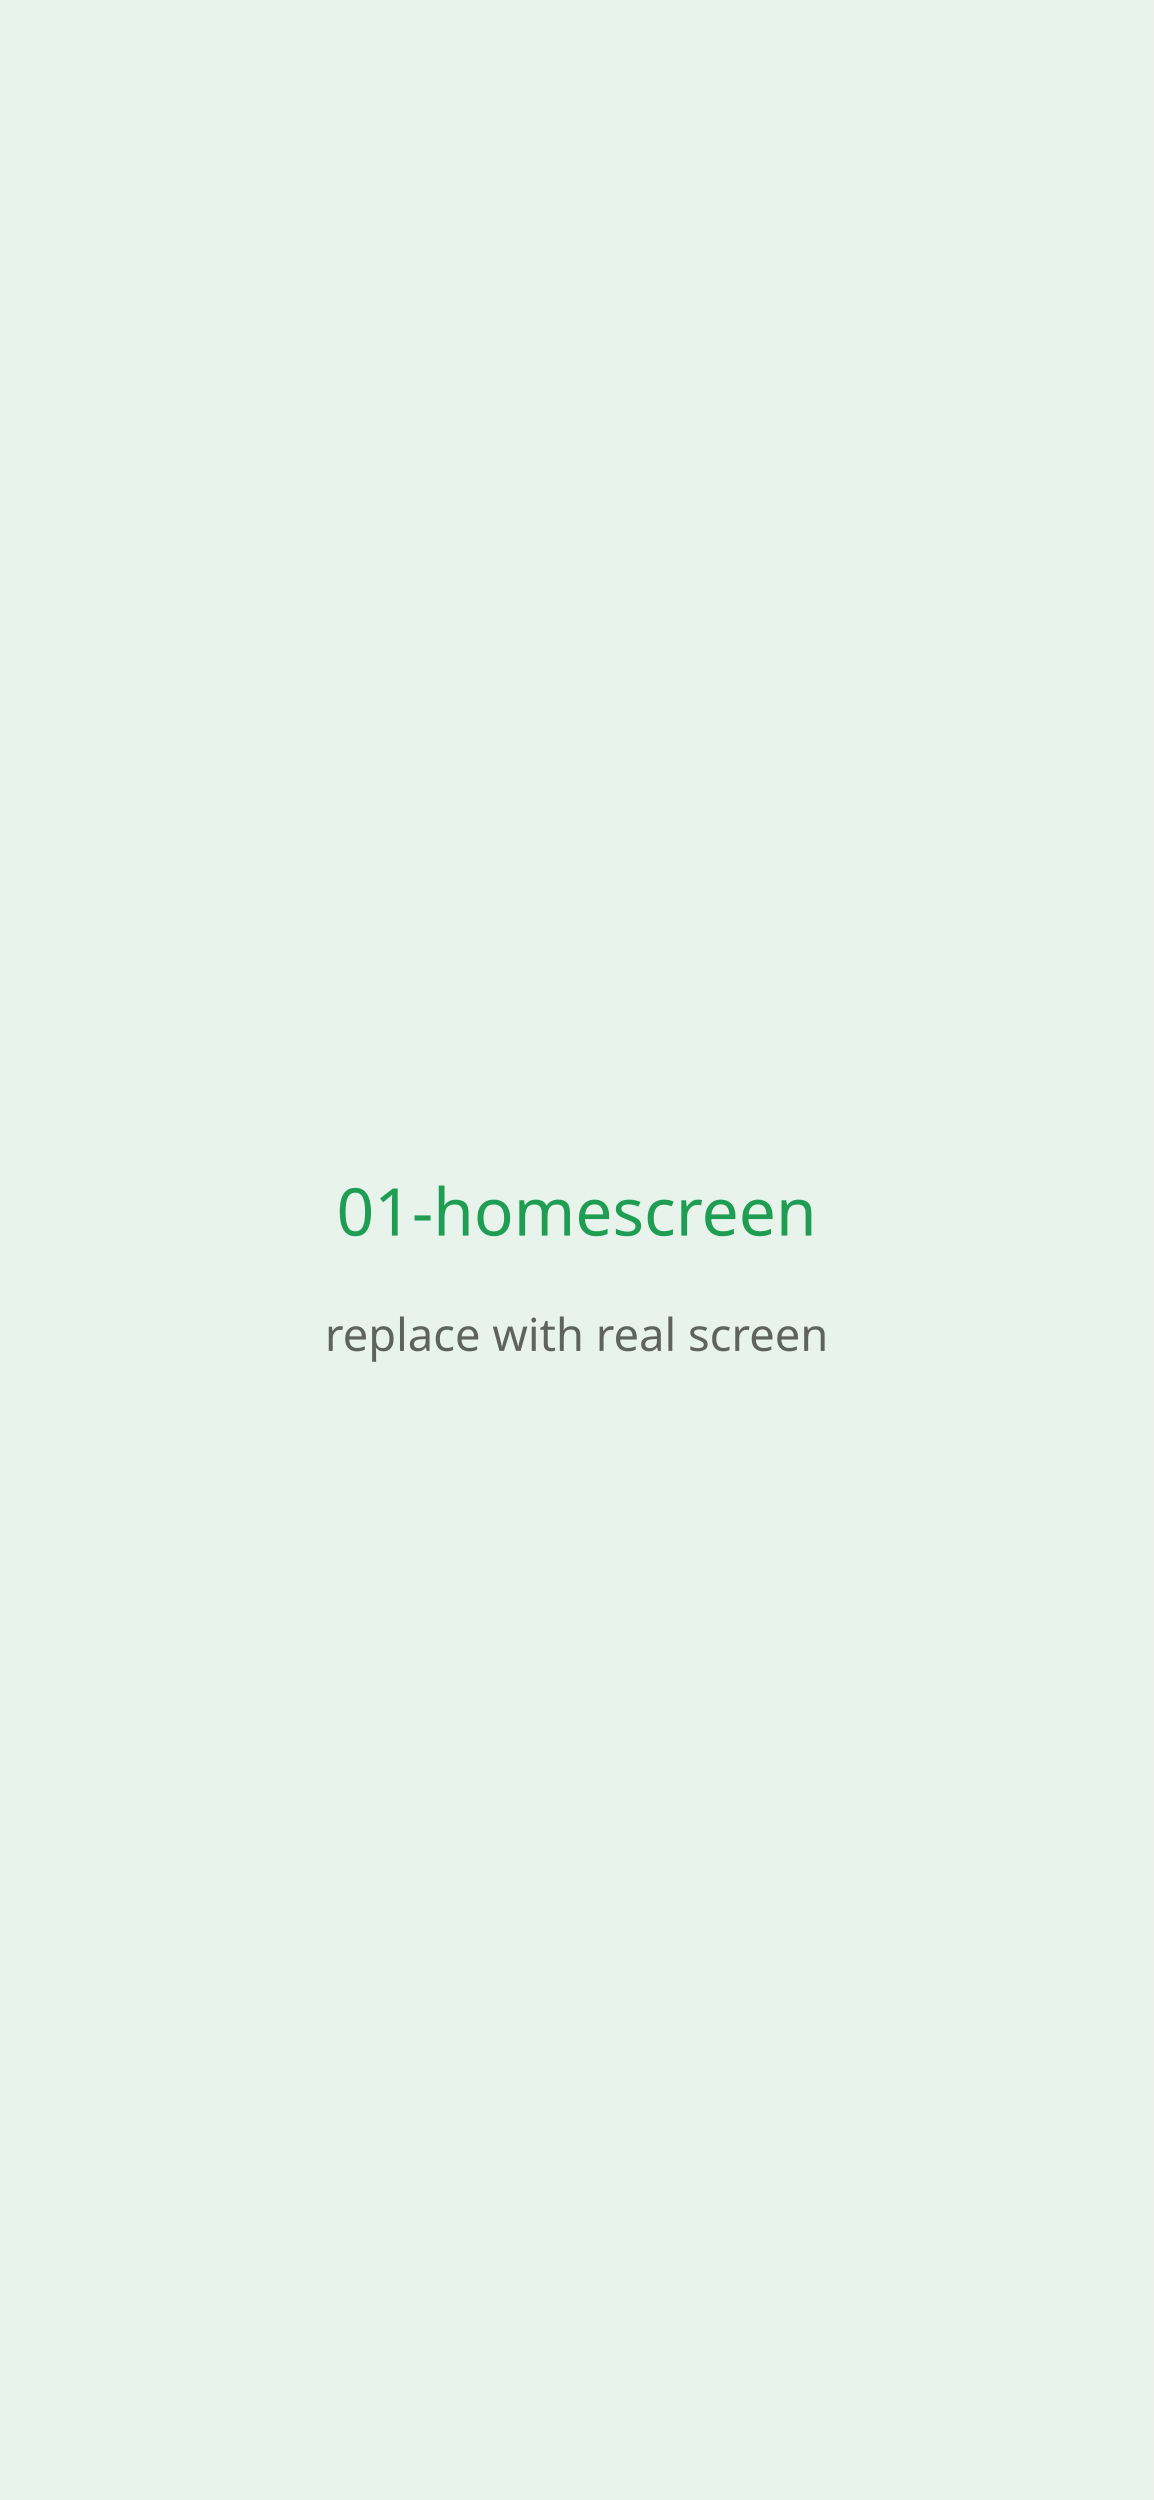
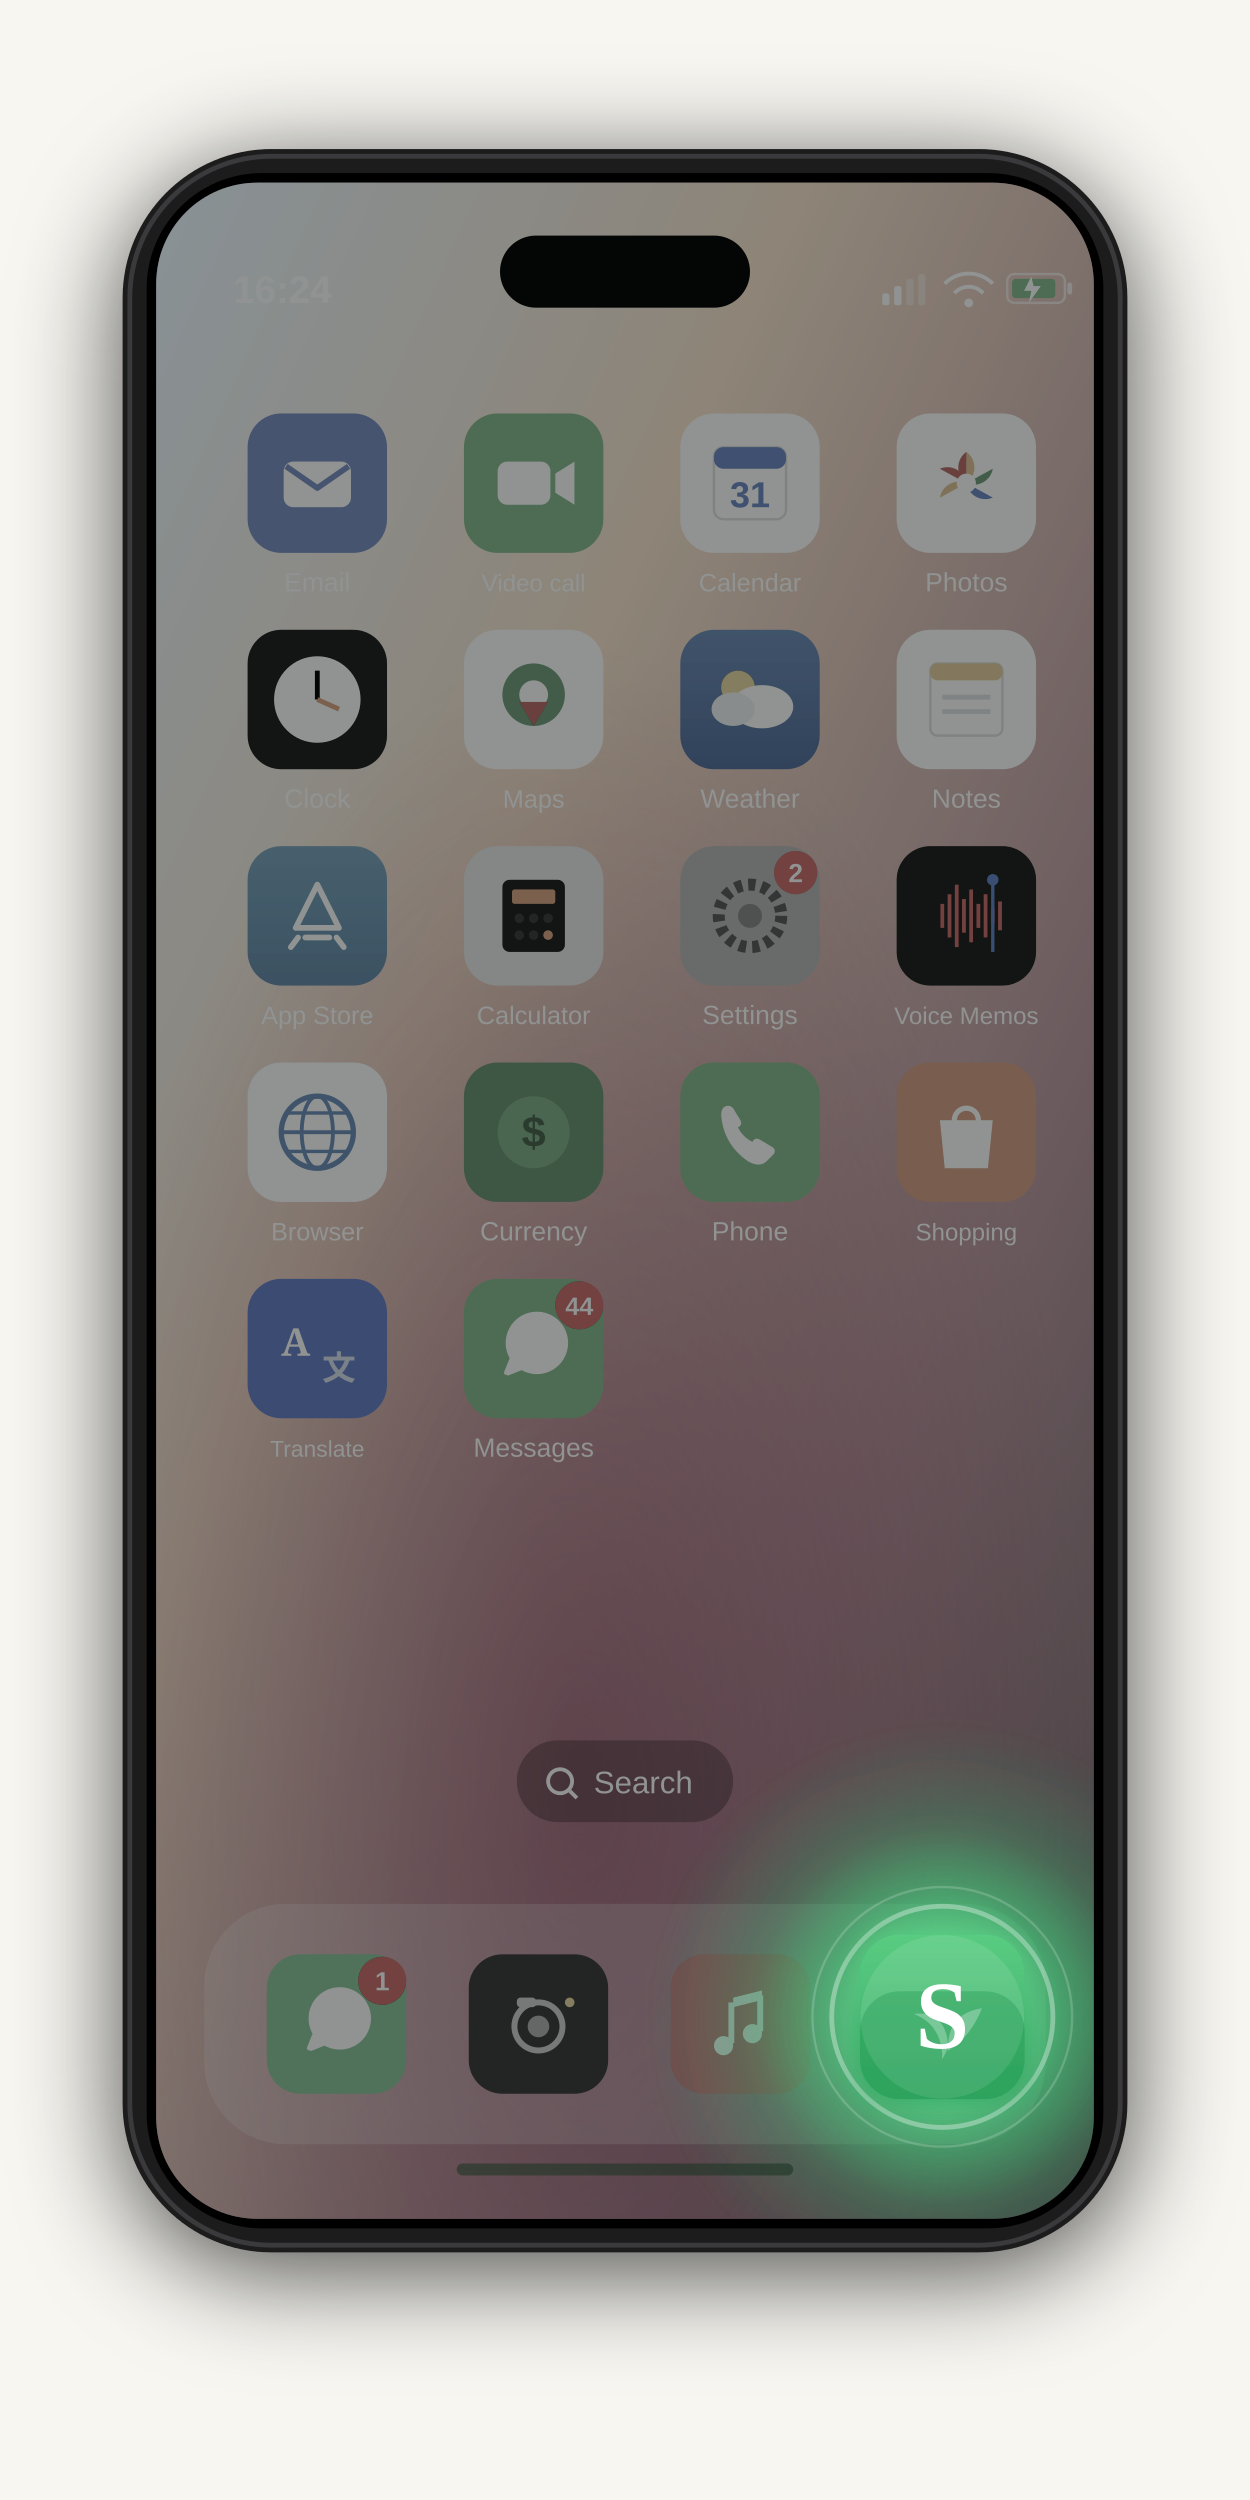
- <svg xmlns="http://www.w3.org/2000/svg" viewBox="0 0 280 607">
-   <rect width="280" height="607" fill="#e8f3ec" />
-   <text x="140" y="300" font-family="sans-serif" font-size="16" fill="#1f9d52" text-anchor="middle">01-homescreen</text>
-   <text x="140" y="328" font-family="sans-serif" font-size="11" fill="#5f6360" text-anchor="middle">replace with real screen</text>
+ <svg xmlns="http://www.w3.org/2000/svg" viewBox="0 0 520 1040" font-family="-apple-system, 'SF Pro Display', 'Helvetica Neue', Arial, sans-serif">
+   <defs>
+     <linearGradient id="wall" x1="0" y1="0" x2="1" y2="1">
+       <stop offset="0%" stop-color="#c3ccd4" />
+       <stop offset="35%" stop-color="#cbb9a8" />
+       <stop offset="70%" stop-color="#9a7d83" />
+       <stop offset="100%" stop-color="#5d4f57" />
+     </linearGradient>
+     <radialGradient id="blob" cx="45%" cy="78%" r="55%">
+       <stop offset="0%" stop-color="#6b2f4a" stop-opacity="0.55" />
+       <stop offset="100%" stop-color="#6b2f4a" stop-opacity="0" />
+     </radialGradient>
+     <linearGradient id="sprout" x1="0" y1="0" x2="0" y2="1">
+       <stop offset="0%" stop-color="#3ec46d" />
+       <stop offset="100%" stop-color="#1f9d52" />
+     </linearGradient>
+     <linearGradient id="appStore" x1="0" y1="0" x2="0" y2="1">
+       <stop offset="0%" stop-color="#34aadc" />
+       <stop offset="100%" stop-color="#1d8ec9" />
+     </linearGradient>
+     <linearGradient id="weatherG" x1="0" y1="0" x2="0" y2="1">
+       <stop offset="0%" stop-color="#3a8fe0" />
+       <stop offset="100%" stop-color="#1f6fc4" />
+     </linearGradient>
+     <filter id="dim" x="-20%" y="-20%" width="140%" height="140%">
+       <feColorMatrix type="saturate" values="0.45" />
+       <feComponentTransfer>
+         <feFuncR type="linear" slope="0.62" />
+         <feFuncG type="linear" slope="0.62" />
+         <feFuncB type="linear" slope="0.62" />
+       </feComponentTransfer>
+     </filter>
+     <radialGradient id="halo" cx="50%" cy="50%" r="50%">
+       <stop offset="0%" stop-color="#9bf7bf" stop-opacity="0.95" />
+       <stop offset="35%" stop-color="#54e08a" stop-opacity="0.6" />
+       <stop offset="70%" stop-color="#2ecf73" stop-opacity="0.2" />
+       <stop offset="100%" stop-color="#2ecf73" stop-opacity="0" />
+     </radialGradient>
+     <filter id="softblur" x="-50%" y="-50%" width="200%" height="200%">
+       <feGaussianBlur stdDeviation="6" />
+     </filter>
+     <filter id="iconglow" x="-60%" y="-60%" width="220%" height="220%">
+       <feGaussianBlur stdDeviation="4" result="b" />
+       <feMerge>
+         <feMergeNode in="b" />
+         <feMergeNode in="SourceGraphic" />
+       </feMerge>
+     </filter>
+     <filter id="deviceShadow" x="-30%" y="-20%" width="160%" height="140%">
+       <feDropShadow dx="0" dy="8" stdDeviation="22" flood-color="#000000" flood-opacity="0.7" />
+     </filter>
+     <clipPath id="screenClip">
+       <rect x="65" y="76" width="390" height="847" rx="42" />
+     </clipPath>
+   </defs>
+   <rect width="520" height="1040" fill="#f7f6f1" />
+   <rect x="51" y="62" width="418" height="875" rx="62" fill="#1c1c1e" filter="url(#deviceShadow)" />
+   <rect x="54" y="65" width="412" height="869" rx="59" fill="none" stroke="#3a3a3c" stroke-width="2" />
+   <rect x="61" y="72" width="398" height="855" rx="48" fill="#000000" />
+   <g clip-path="url(#screenClip)">
+     <g transform="translate(65,76)">
+       <rect width="390" height="847" fill="url(#wall)" />
+       <rect width="390" height="847" fill="url(#blob)" />
+       <g filter="url(#dim)">
+         <text x="32" y="50" fill="#ffffff" font-size="16" font-weight="600">16:24</text>
+         <g transform="translate(302,38)" fill="#ffffff">
+           <rect x="0" y="8" width="3" height="5" rx="1" />
+           <rect x="5" y="5" width="3" height="8" rx="1" />
+           <rect x="10" y="2" width="3" height="11" rx="1" opacity="0.4" />
+           <rect x="15" y="0" width="3" height="13" rx="1" opacity="0.4" />
+         </g>
+         <path d="M328 42 a14 14 0 0 1 20 0 M332 46 a8 8 0 0 1 12 0" stroke="#ffffff" stroke-width="1.6" fill="none" />
+         <circle cx="338" cy="50" r="1.8" fill="#ffffff" />
+         <rect x="354" y="38" width="24" height="12" rx="3" fill="none" stroke="#ffffff" stroke-opacity="0.6" />
+         <rect x="356" y="40" width="18" height="8" rx="1.5" fill="#34c759" />
+         <rect x="379" y="41.5" width="2" height="5" rx="1" fill="#ffffff" opacity="0.7" />
+         <path d="M364 39 l-3 6 h3 l-1 5 5 -7 h-3 z" fill="#ffffff" />
+         <rect x="143" y="22" width="104" height="30" rx="15" fill="#000000" />
+         <g transform="translate(38,96)">
+           <rect width="58" height="58" rx="14" fill="#5b8def" />
+           <rect x="15" y="20" width="28" height="19" rx="4" fill="#ffffff" />
+           <path d="M16 22 l13 9 13 -9" fill="none" stroke="#5b8def" stroke-width="2.4" stroke-linejoin="round" />
+           <text x="29" y="74" fill="#fff" font-size="11" text-anchor="middle">Email</text>
+         </g>
+         <g transform="translate(128,96)">
+           <rect width="58" height="58" rx="14" fill="#34c759" />
+           <rect x="14" y="20" width="22" height="18" rx="4" fill="#ffffff" />
+           <path d="M38 25 l8 -5 v18 l-8 -5 z" fill="#ffffff" />
+           <text x="29" y="74" fill="#fff" font-size="10" text-anchor="middle">Video call</text>
+         </g>
+         <g transform="translate(218,96)">
+           <rect width="58" height="58" rx="14" fill="#ffffff" />
+           <rect x="14" y="14" width="30" height="30" rx="4" fill="#ffffff" stroke="#e0e0e0" />
+           <rect x="14" y="14" width="30" height="9" rx="4" fill="#4285f4" />
+           <text x="29" y="39" fill="#4285f4" font-size="15" font-weight="700" text-anchor="middle">31</text>
+           <text x="29" y="74" fill="#fff" font-size="10.5" text-anchor="middle">Calendar</text>
+         </g>
+         <g transform="translate(308,96)">
+           <rect width="58" height="58" rx="14" fill="#ffffff" />
+           <g transform="translate(29,29)">
+             <path d="M0 -13 a8 8 0 0 1 0 13 z" fill="#fbbc05" />
+             <path d="M0 -13 a8 8 0 0 0 0 13 z" fill="#ea4335" />
+             <path d="M11 -6 a8 8 0 0 1 -11 6 z" fill="#34a853" />
+             <path d="M11 6 a8 8 0 0 1 -11 -6 z" fill="#4285f4" />
+             <path d="M-11 6 a8 8 0 0 1 11 -6 z" fill="#fbbc05" />
+             <path d="M-11 -6 a8 8 0 0 1 11 6 z" fill="#ea4335" />
+             <circle r="4" fill="#ffffff" />
+           </g>
+           <text x="29" y="74" fill="#fff" font-size="11" text-anchor="middle">Photos</text>
+         </g>
+         <g transform="translate(38,186)">
+           <rect width="58" height="58" rx="14" fill="#1a1a1a" />
+           <circle cx="29" cy="29" r="18" fill="#fff" />
+           <line x1="29" y1="29" x2="29" y2="17" stroke="#000" stroke-width="2" />
+           <line x1="29" y1="29" x2="38" y2="33" stroke="#ff9500" stroke-width="2" />
+           <text x="29" y="74" fill="#fff" font-size="11" text-anchor="middle">Clock</text>
+         </g>
+         <g transform="translate(128,186)">
+           <rect width="58" height="58" rx="14" fill="#ffffff" />
+           <path d="M29 14 a13 13 0 1 1 0 26 a13 13 0 1 1 0 -26z" fill="#34a853" />
+           <circle cx="29" cy="27" r="6" fill="#fff" />
+           <path d="M29 40 l-6 -10 h12 z" fill="#ea4335" />
+           <text x="29" y="74" fill="#fff" font-size="10.5" text-anchor="middle">Maps</text>
+         </g>
+         <g transform="translate(218,186)">
+           <rect width="58" height="58" rx="14" fill="url(#weatherG)" />
+           <circle cx="24" cy="24" r="7" fill="#ffd60a" />
+           <ellipse cx="34" cy="32" rx="13" ry="9" fill="#ffffff" />
+           <ellipse cx="22" cy="33" rx="9" ry="7" fill="#f0f4f8" />
+           <text x="29" y="74" fill="#fff" font-size="11" text-anchor="middle">Weather</text>
+         </g>
+         <g transform="translate(308,186)">
+           <rect width="58" height="58" rx="14" fill="#ffffff" />
+           <rect x="14" y="14" width="30" height="30" rx="3" fill="#ffffff" stroke="#e0e0e0" />
+           <rect x="14" y="14" width="30" height="7" rx="3" fill="#ffcc00" />
+           <line x1="19" y1="28" x2="39" y2="28" stroke="#dfe3e8" stroke-width="2" />
+           <line x1="19" y1="34" x2="39" y2="34" stroke="#dfe3e8" stroke-width="2" />
+           <text x="29" y="74" fill="#fff" font-size="11" text-anchor="middle">Notes</text>
+         </g>
+         <g transform="translate(38,276)">
+           <rect width="58" height="58" rx="14" fill="url(#appStore)" />
+           <path d="M29 16 l9 18 h-18 z M24 38 h10 M21 38 l-3 4 M37 38 l3 4" stroke="#ffffff" stroke-width="2.4" fill="none" stroke-linejoin="round" stroke-linecap="round" />
+           <text x="29" y="74" fill="#fff" font-size="10.5" text-anchor="middle">App Store</text>
+         </g>
+         <g transform="translate(128,276)">
+           <rect width="58" height="58" rx="14" fill="#e9e9e9" />
+           <rect x="16" y="14" width="26" height="30" rx="3" fill="#1c1c1e" />
+           <rect x="20" y="18" width="18" height="6" rx="1" fill="#ff9500" />
+           <g fill="#3a3a3c">
+             <circle cx="23" cy="30" r="2" />
+             <circle cx="29" cy="30" r="2" />
+             <circle cx="35" cy="30" r="2" />
+             <circle cx="23" cy="37" r="2" />
+             <circle cx="29" cy="37" r="2" />
+           </g>
+           <circle cx="35" cy="37" r="2" fill="#ff9500" />
+           <text x="29" y="74" fill="#fff" font-size="10.5" text-anchor="middle">Calculator</text>
+         </g>
+         <g transform="translate(218,276)">
+           <rect width="58" height="58" rx="14" fill="#b8b8b8" />
+           <circle cx="29" cy="29" r="13" fill="none" stroke="#5a5a5a" stroke-width="5" stroke-dasharray="3 2.5" />
+           <circle cx="29" cy="29" r="5" fill="#8a8a8a" />
+           <circle cx="48" cy="11" r="9" fill="#ff3b30" />
+           <text x="48" y="15" fill="#fff" font-size="11" font-weight="700" text-anchor="middle">2</text>
+           <text x="29" y="74" fill="#fff" font-size="11" text-anchor="middle">Settings</text>
+         </g>
+         <g transform="translate(308,276)">
+           <rect width="58" height="58" rx="14" fill="#1c1c1e" />
+           <g stroke="#ff3b30" stroke-width="1.6">
+             <line x1="16" y1="29" x2="16" y2="29" />
+             <line x1="19" y1="24" x2="19" y2="34" />
+             <line x1="22" y1="20" x2="22" y2="38" />
+             <line x1="25" y1="16" x2="25" y2="42" />
+             <line x1="28" y1="22" x2="28" y2="36" />
+             <line x1="31" y1="18" x2="31" y2="40" />
+             <line x1="34" y1="24" x2="34" y2="34" />
+             <line x1="37" y1="20" x2="37" y2="38" />
+             <line x1="40" y1="26" x2="40" y2="32" />
+             <line x1="43" y1="23" x2="43" y2="35" />
+           </g>
+           <line x1="40" y1="14" x2="40" y2="44" stroke="#0a84ff" stroke-width="1.4" />
+           <circle cx="40" cy="14" r="2.4" fill="#0a84ff" />
+           <text x="29" y="74" fill="#fff" font-size="10" text-anchor="middle">Voice Memos</text>
+         </g>
+         <g transform="translate(38,366)">
+           <rect width="58" height="58" rx="14" fill="#ffffff" />
+           <circle cx="29" cy="29" r="15" fill="none" stroke="#3a8fe0" stroke-width="2.2" />
+           <ellipse cx="29" cy="29" rx="6.5" ry="15" fill="none" stroke="#3a8fe0" stroke-width="1.6" />
+           <line x1="14" y1="29" x2="44" y2="29" stroke="#3a8fe0" stroke-width="1.6" />
+           <line x1="17" y1="21" x2="41" y2="21" stroke="#3a8fe0" stroke-width="1.4" />
+           <line x1="17" y1="37" x2="41" y2="37" stroke="#3a8fe0" stroke-width="1.4" />
+           <text x="29" y="74" fill="#fff" font-size="10.5" text-anchor="middle">Browser</text>
+         </g>
+         <g transform="translate(128,366)">
+           <rect width="58" height="58" rx="14" fill="#2e9e4f" />
+           <circle cx="29" cy="29" r="15" fill="#3cb863" />
+           <text x="29" y="35" fill="#1c6b34" font-size="18" font-weight="700" text-anchor="middle">$</text>
+           <text x="29" y="74" fill="#fff" font-size="11" text-anchor="middle">Currency</text>
+         </g>
+         <g transform="translate(218,366)">
+           <rect width="58" height="58" rx="14" fill="#34c759" />
+           <path d="M20 18 q-3 0 -3 4 q1 12 11 19 q5 3 8 0 l3 -3 q1 -2 -1 -3 l-5 -3 q-2 -1 -3 1 q-4 -2 -6 -6 q2 -1 1 -3 l-3 -5 q-1 -1 -2 -1 z" fill="#ffffff" />
+           <text x="29" y="74" fill="#fff" font-size="11" text-anchor="middle">Phone</text>
+         </g>
+         <g transform="translate(308,366)">
+           <rect width="58" height="58" rx="14" fill="#ff8c42" />
+           <path d="M18 24 h22 l-2 20 h-18 z" fill="#ffffff" />
+           <path d="M24 26 v-2 a5 5 0 0 1 10 0 v2" fill="none" stroke="#ffffff" stroke-width="2.2" />
+           <text x="29" y="74" fill="#fff" font-size="10" text-anchor="middle">Shopping</text>
+         </g>
+         <g transform="translate(38,456)">
+           <rect width="58" height="58" rx="14" fill="#3a7afe" />
+           <text x="20" y="32" fill="#ffffff" font-size="16" font-weight="700" text-anchor="middle" font-family="Georgia, serif">A</text>
+           <text x="38" y="42" fill="#cfe0ff" font-size="14" font-weight="700" text-anchor="middle" font-family="Georgia, serif">文</text>
+           <path d="M28 38 h10 M33 36 v4" stroke="#ffffff" stroke-width="1.4" stroke-linecap="round" opacity="0.0" />
+           <text x="29" y="74" fill="#fff" font-size="9.5" text-anchor="middle">Translate</text>
+         </g>
+         <g transform="translate(128,456)">
+           <rect width="58" height="58" rx="14" fill="#34c759" />
+           <path d="M18 40 q-2 0 -1 -2 l2 -5 a13 13 0 1 1 5 5 l-5 2 q-1 0.5 -1 0z" fill="#ffffff" />
+           <circle cx="48" cy="11" r="10" fill="#ff3b30" />
+           <text x="48" y="15" fill="#fff" font-size="10.5" font-weight="700" text-anchor="middle">44</text>
+           <text x="29" y="74" fill="#fff" font-size="11" text-anchor="middle">Messages</text>
+         </g>
+         <g transform="translate(150,648)">
+           <rect width="90" height="34" rx="17" fill="#000000" opacity="0.28" />
+           <circle cx="18" cy="17" r="5" fill="none" stroke="#ffffff" stroke-width="1.6" />
+           <line x1="22" y1="21" x2="25" y2="24" stroke="#ffffff" stroke-width="1.6" />
+           <text x="32" y="22" fill="#ffffff" font-size="13" font-weight="500">Search</text>
+         </g>
+         <g transform="translate(20,716)">
+           <rect width="350" height="100" rx="34" fill="#ffffff" opacity="0.22" />
+           <g transform="translate(26,21)">
+             <rect width="58" height="58" rx="14" fill="#25d366" />
+             <path d="M18 40 q-2 0 -1 -2 l2 -5 a13 13 0 1 1 5 5 l-5 2 q-1 0.5 -1 0z" fill="#ffffff" />
+             <circle cx="48" cy="11" r="10" fill="#ff3b30" />
+             <text x="48" y="15" fill="#fff" font-size="11" font-weight="700" text-anchor="middle">1</text>
+           </g>
+           <g transform="translate(110,21)">
+             <rect width="58" height="58" rx="14" fill="#3a3a3c" />
+             <circle cx="29" cy="30" r="10" fill="none" stroke="#d0d0d0" stroke-width="2.5" />
+             <circle cx="29" cy="30" r="4.5" fill="#b0b0b0" />
+             <rect x="20" y="18" width="8" height="4" rx="1.5" fill="#d0d0d0" />
+             <circle cx="42" cy="20" r="2" fill="#ffd60a" />
+           </g>
+           <g transform="translate(194,21)">
+             <rect width="58" height="58" rx="14" fill="#fb5b6b" />
+             <g fill="#ffffff">
+               <path d="M26 18 l12 -3 v4 l-12 3 z" />
+               <rect x="24" y="20" width="2.5" height="17" />
+               <rect x="36" y="17" width="2.5" height="15" />
+               <circle cx="22" cy="38" r="4" />
+               <circle cx="34" cy="33" r="4" />
+             </g>
+           </g>
+         </g>
+       </g>
+       <rect width="390" height="847" fill="#0a1410" opacity="0.32" />
+       <circle cx="327" cy="763" r="120" fill="url(#halo)" filter="url(#softblur)" />
+       <circle cx="327" cy="763" r="78" fill="url(#halo)" opacity="0.8" />
+       <circle cx="327" cy="763" r="46" fill="none" stroke="#ffffff" stroke-width="2" opacity="0.35" />
+       <circle cx="327" cy="763" r="54" fill="none" stroke="#ffffff" stroke-width="1" opacity="0.18" />
+       <g transform="translate(327,763) scale(1.18) translate(-29,-29)" filter="url(#iconglow)">
+         <rect width="58" height="58" rx="14" fill="url(#sprout)" />
+         <rect width="58" height="58" rx="14" fill="#ffffff" opacity="0.14" />
+         <rect y="20" width="58" height="38" rx="14" fill="#1f9d52" opacity="0.55" />
+         <path d="M29 44 C29 34 24 30 19 28 C26 27 31 31 31 40 Z" fill="#ffffff" opacity="0.28" />
+         <path d="M31 40 C31 31 36 27 43 26 C40 33 37 37 31 41 Z" fill="#ffffff" opacity="0.28" />
+         <text x="29" y="40" fill="#ffffff" font-size="34" font-weight="800" text-anchor="middle" font-family="Georgia, 'Times New Roman', serif">S</text>
+       </g>
+       <circle cx="327" cy="763" r="34" fill="#ffffff" opacity="0.10" />
+       <rect x="125" y="824" width="140" height="5" rx="2.5" fill="#16331f" opacity="0.55" />
+     </g>
+   </g>
</svg>
